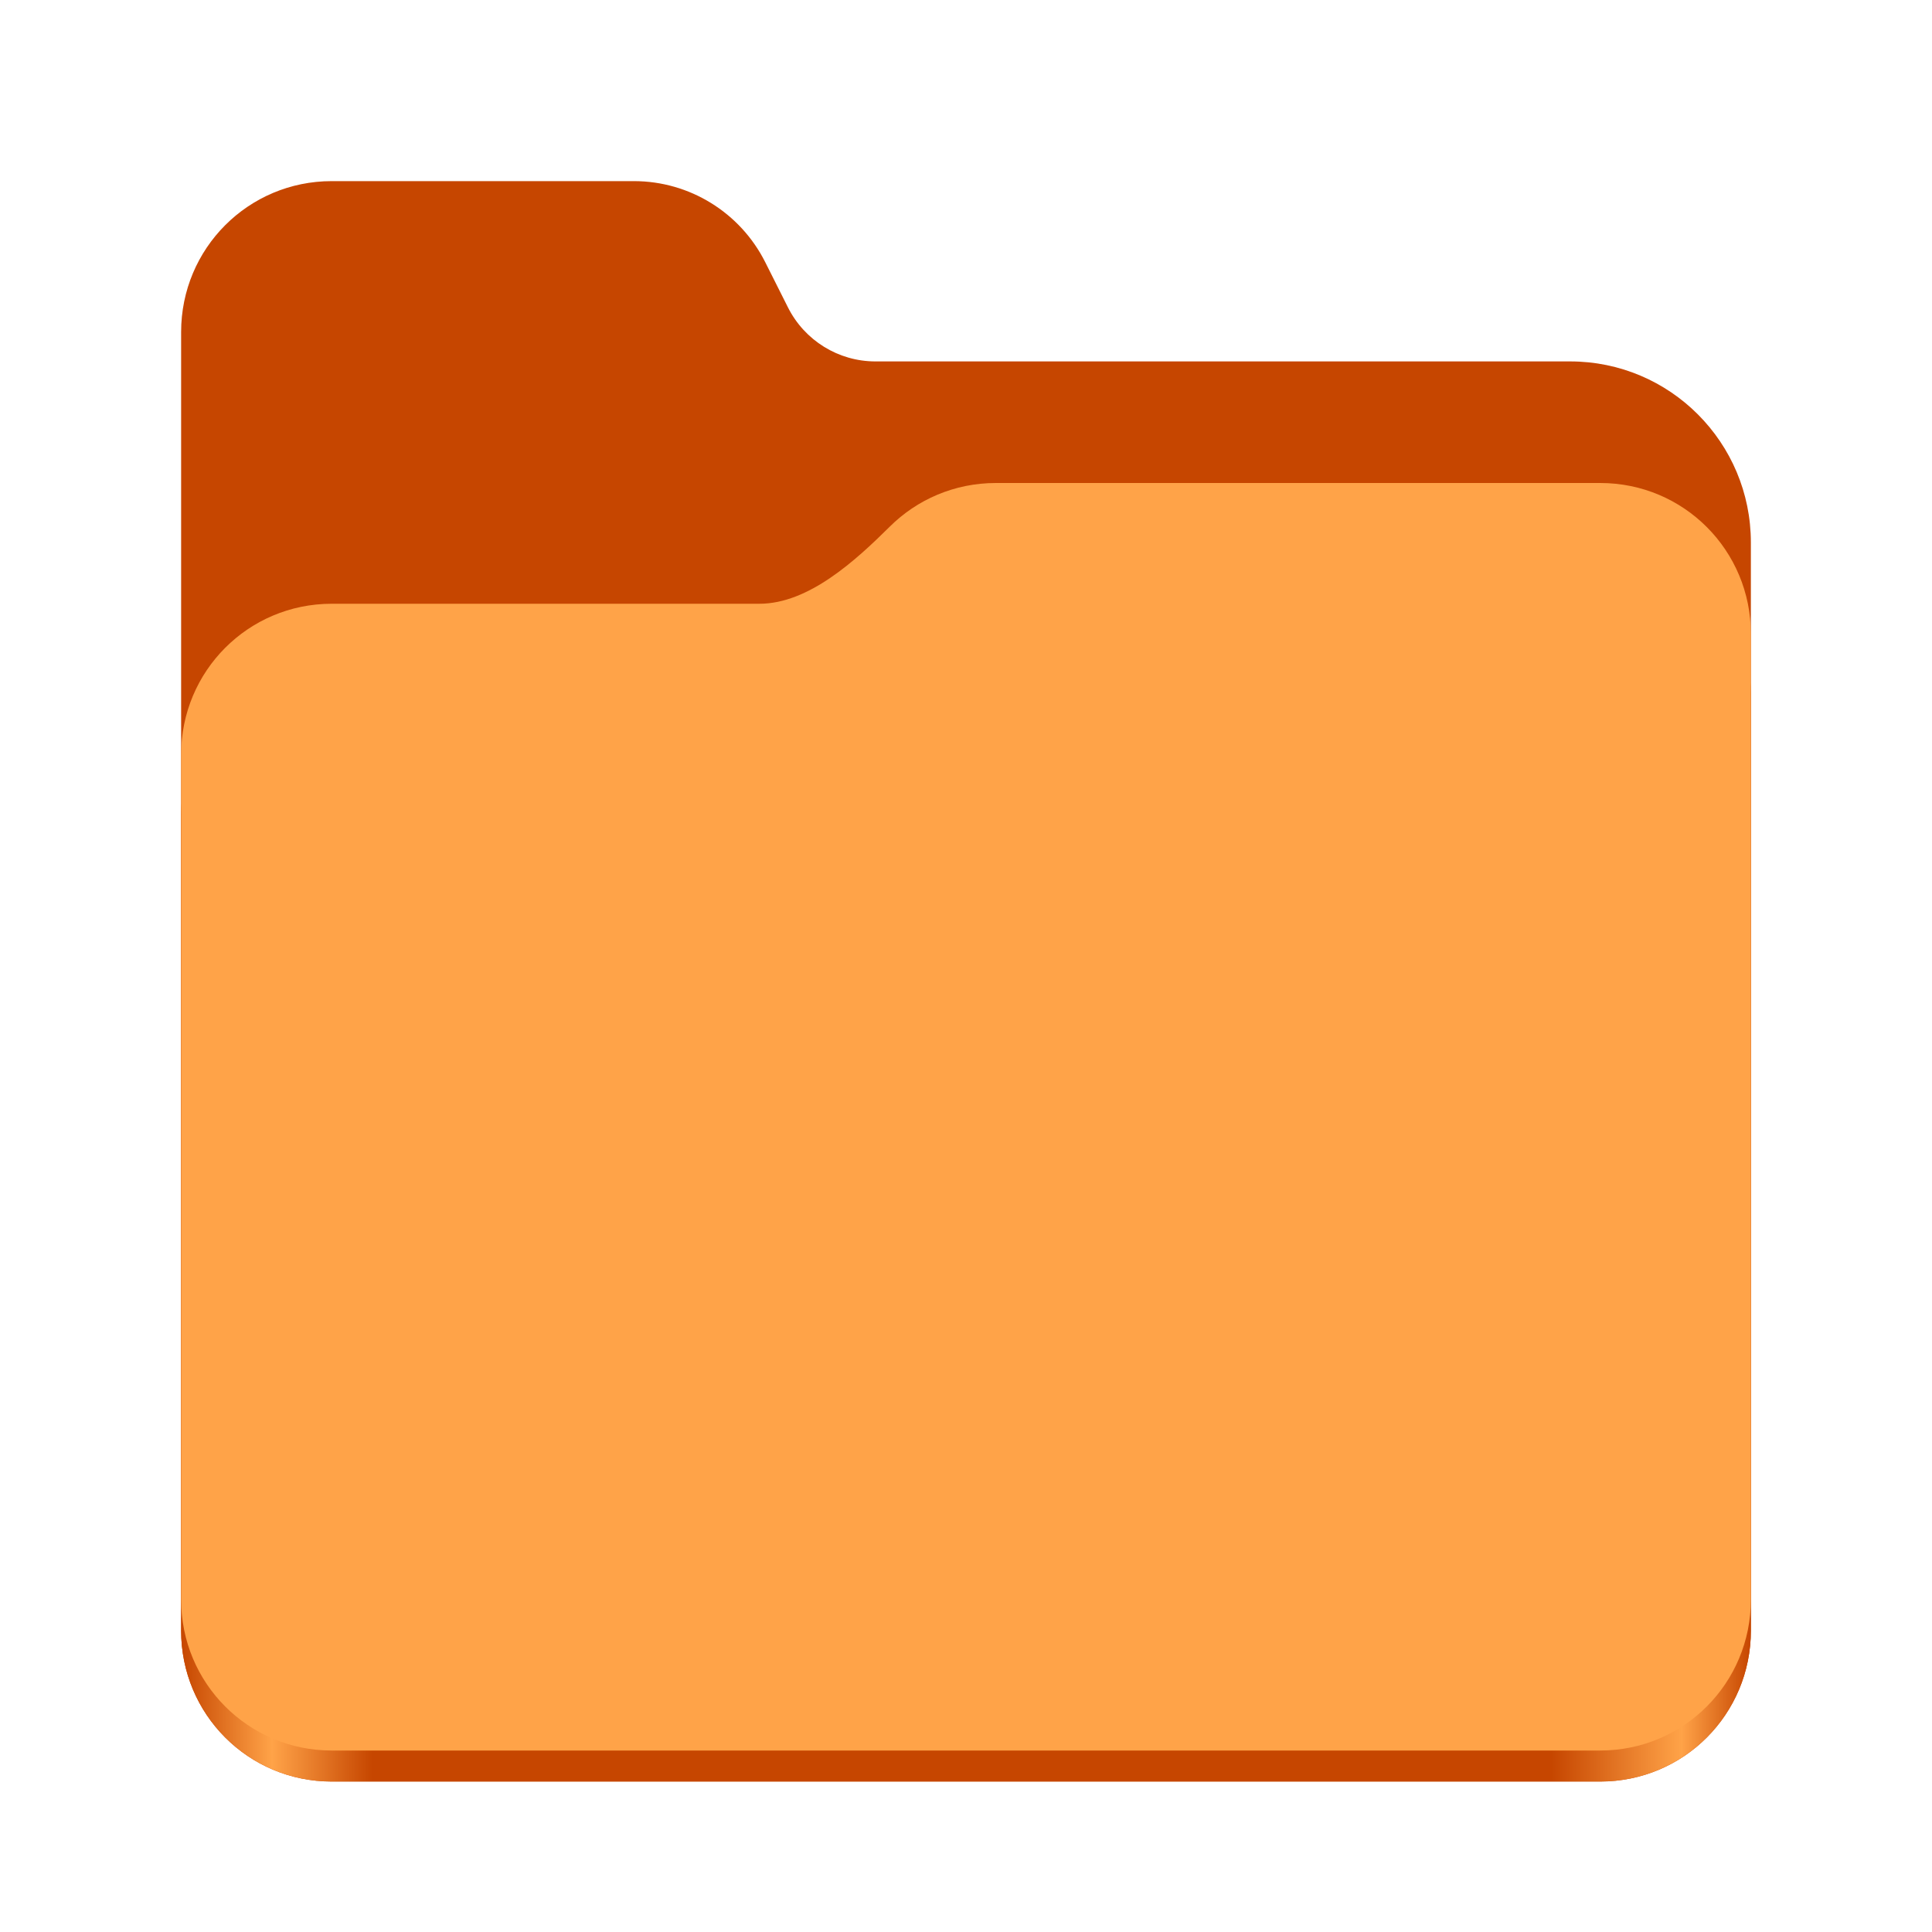
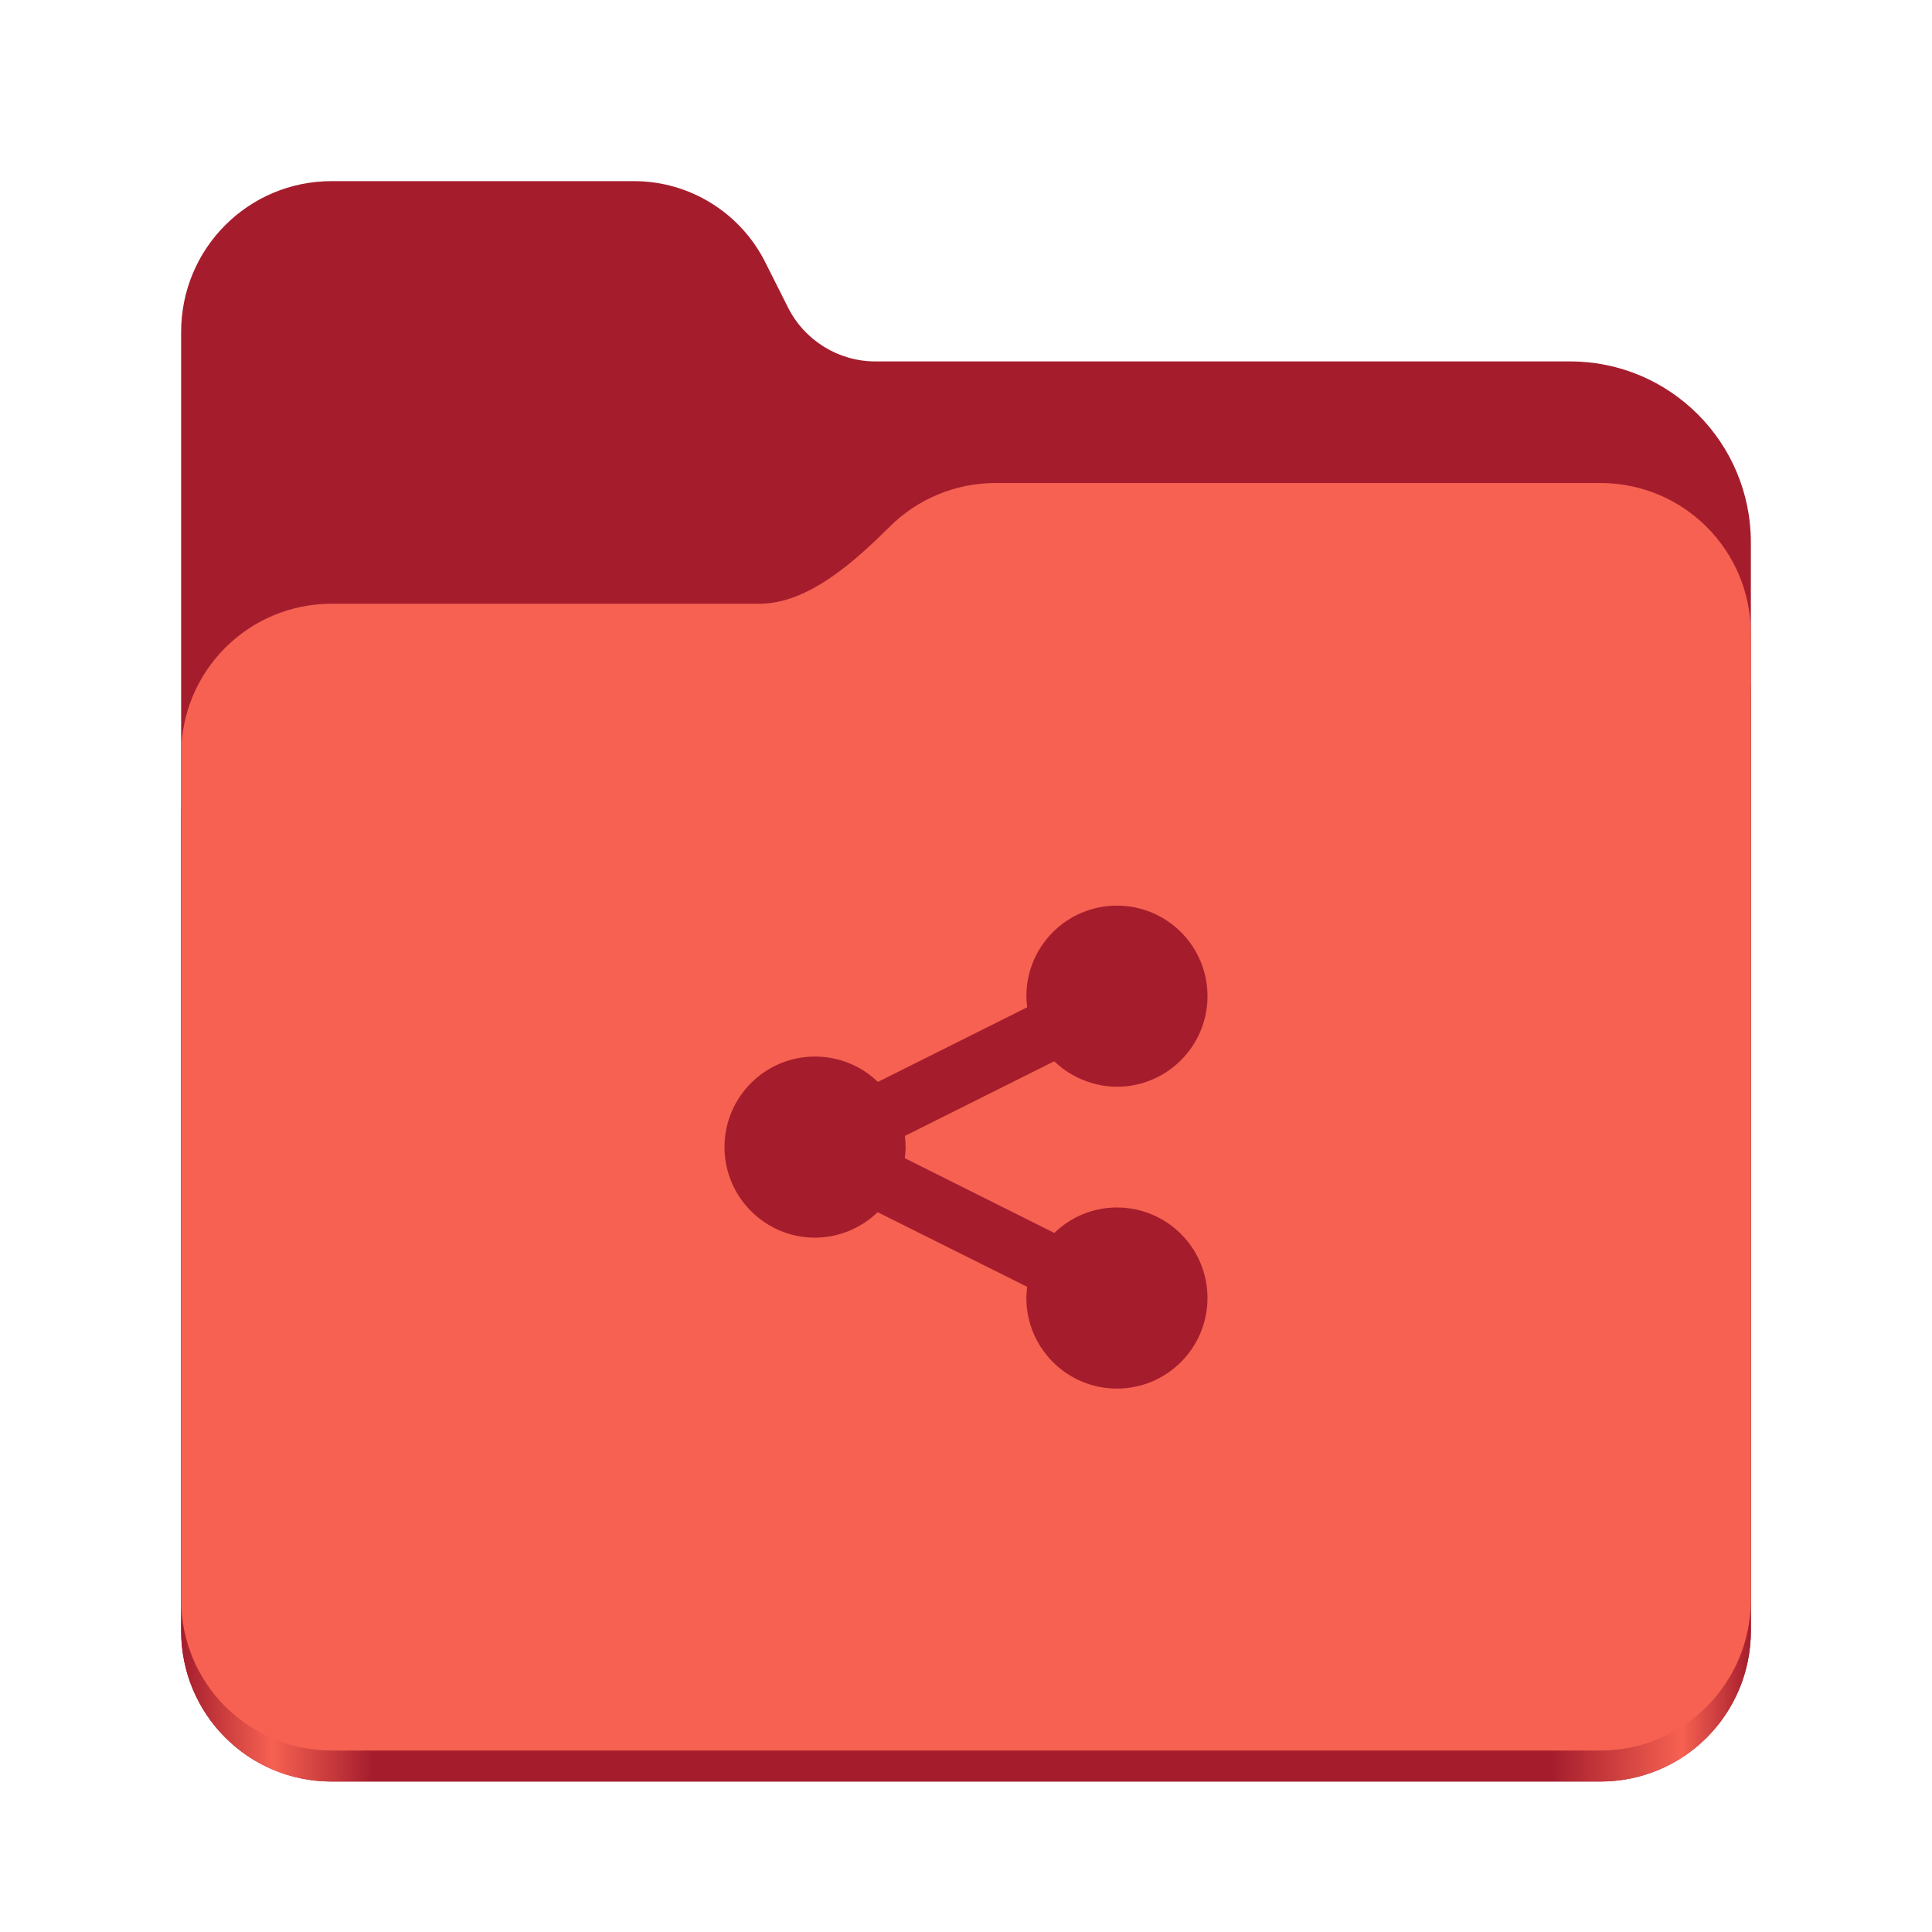
- <svg xmlns="http://www.w3.org/2000/svg" height="128px" viewBox="0 0 128 128" width="128px" version="1.1" id="svg21">
-   <defs id="defs25" />
+ <svg xmlns="http://www.w3.org/2000/svg" height="128px" viewBox="0 0 128 128" width="128px" version="1.1" id="svg23">
+   <defs id="defs27" />
  <linearGradient id="a" gradientTransform="matrix(0.45451 0 0 0.455522 -1210.292 616.1726)" gradientUnits="userSpaceOnUse" x1="2689.252" x2="2918.07" y1="-1106.803" y2="-1106.803">
-     <stop offset="0" stop-color="#62a0ea" id="stop2" style="stop-color:#c64600;stop-opacity:1;" />
-     <stop offset="0.058" stop-color="#afd4ff" id="stop4" style="stop-color:#ffa348;stop-opacity:1;" />
-     <stop offset="0.122" stop-color="#62a0ea" id="stop6" style="stop-color:#c64600;stop-opacity:1;" />
-     <stop offset="0.873" stop-color="#62a0ea" id="stop8" style="stop-color:#c64600;stop-opacity:1;" />
-     <stop offset="0.956" stop-color="#c0d5ea" id="stop10" style="stop-color:#ffa348;stop-opacity:1;" />
-     <stop offset="1" stop-color="#62a0ea" id="stop12" style="stop-color:#c64600;stop-opacity:1;" />
+     <stop offset="0" stop-color="#62a0ea" id="stop2" style="stop-color:#a51d2d;stop-opacity:1;" />
+     <stop offset="0.058" stop-color="#afd4ff" id="stop4" style="stop-color:#f66151;stop-opacity:1;" />
+     <stop offset="0.122" stop-color="#62a0ea" id="stop6" style="stop-color:#a51d2d;stop-opacity:1;" />
+     <stop offset="0.873" stop-color="#62a0ea" id="stop8" style="stop-color:#a51d2d;stop-opacity:1;" />
+     <stop offset="0.956" stop-color="#c0d5ea" id="stop10" style="stop-color:#f66151;stop-opacity:1;" />
+     <stop offset="1" stop-color="#62a0ea" id="stop12" style="stop-color:#a51d2d;stop-opacity:1;" />
  </linearGradient>
-   <path d="m 21.977 12 c -5.527 0 -9.977 4.461 -9.977 10 v 86.031 c 0 5.543 4.449 10 9.977 10 h 84.043 c 5.531 0 9.98 -4.457 9.98 -10 v -72.086 c 0 -6.629 -5.359 -12 -11.973 -12 h -46.027 c -2.453 0 -4.695 -1.387 -5.797 -3.582 l -1.504 -2.992 c -1.656 -3.293 -5.02 -5.371 -8.699 -5.371 z m 0 0" fill="#438de6" id="path15" style="fill:#c64600;fill-opacity:1" />
+   <path d="m 21.977 12 c -5.527 0 -9.977 4.461 -9.977 10 v 86.031 c 0 5.543 4.449 10 9.977 10 h 84.043 c 5.531 0 9.98 -4.457 9.98 -10 v -72.086 c 0 -6.629 -5.359 -12 -11.973 -12 h -46.027 c -2.453 0 -4.695 -1.387 -5.797 -3.582 l -1.504 -2.992 c -1.656 -3.293 -5.02 -5.371 -8.699 -5.371 z m 0 0" fill="#438de6" id="path15" style="fill:#a51d2d;fill-opacity:1" />
  <path d="m 65.977 36 c -2.746 0 -5.227 1.102 -7.027 2.891 c -2.273 2.254 -5.383 5.109 -8.633 5.109 h -28.34 c -5.527 0 -9.977 4.461 -9.977 10 v 54.031 c 0 5.543 4.449 10 9.977 10 h 84.043 c 5.531 0 9.98 -4.457 9.98 -10 v -62.031 c 0 -5.539 -4.449 -10 -9.98 -10 z m 0 0" fill="url(#a)" id="path17" />
-   <path d="m 65.977 32 c -2.746 0 -5.227 1.102 -7.027 2.891 c -2.273 2.254 -5.383 5.109 -8.633 5.109 h -28.34 c -5.527 0 -9.977 4.461 -9.977 10 v 55.977 c 0 5.539 4.449 10 9.977 10 h 84.043 c 5.531 0 9.98 -4.461 9.98 -10 v -63.977 c 0 -5.539 -4.449 -10 -9.98 -10 z m 0 0" fill="#a4caee" id="path19" style="fill:#ffa348;fill-opacity:1" />
+   <path d="m 65.977 32 c -2.746 0 -5.227 1.102 -7.027 2.891 c -2.273 2.254 -5.383 5.109 -8.633 5.109 h -28.34 c -5.527 0 -9.977 4.461 -9.977 10 v 55.977 c 0 5.539 4.449 10 9.977 10 h 84.043 c 5.531 0 9.98 -4.461 9.98 -10 v -63.977 c 0 -5.539 -4.449 -10 -9.98 -10 z m 0 0" fill="#a4caee" id="path19" style="fill:#f66151;fill-opacity:1" />
+   <path d="m 74 60 c -3.312 0 -6 2.68 -6 6 c 0 0.242 0.023 0.492 0.055 0.734 l -9.891 4.945 c -1.117 -1.078 -2.609 -1.68 -4.164 -1.68 c -3.312 0 -6 2.68 -6 6 c 0 3.312 2.688 6 6 6 c 1.547 -0.008 3.039 -0.617 4.148 -1.688 l 9.906 4.945 c -0.031 0.242 -0.055 0.492 -0.055 0.742 c 0 3.312 2.688 6 6 6 s 6 -2.688 6 -6 c 0 -3.32 -2.688 -6 -6 -6 c -1.547 0 -3.039 0.609 -4.148 1.688 l -9.906 -4.953 c 0.031 -0.242 0.055 -0.492 0.055 -0.734 c 0 -0.25 -0.016 -0.5 -0.047 -0.742 l 9.891 -4.945 c 1.117 1.07 2.609 1.68 4.156 1.688 c 3.312 0 6 -2.688 6 -6 c 0 -3.32 -2.688 -6 -6 -6 z m 0 0" fill="#438de6" id="path21" style="fill:#a51d2d;fill-opacity:1" />
</svg>
